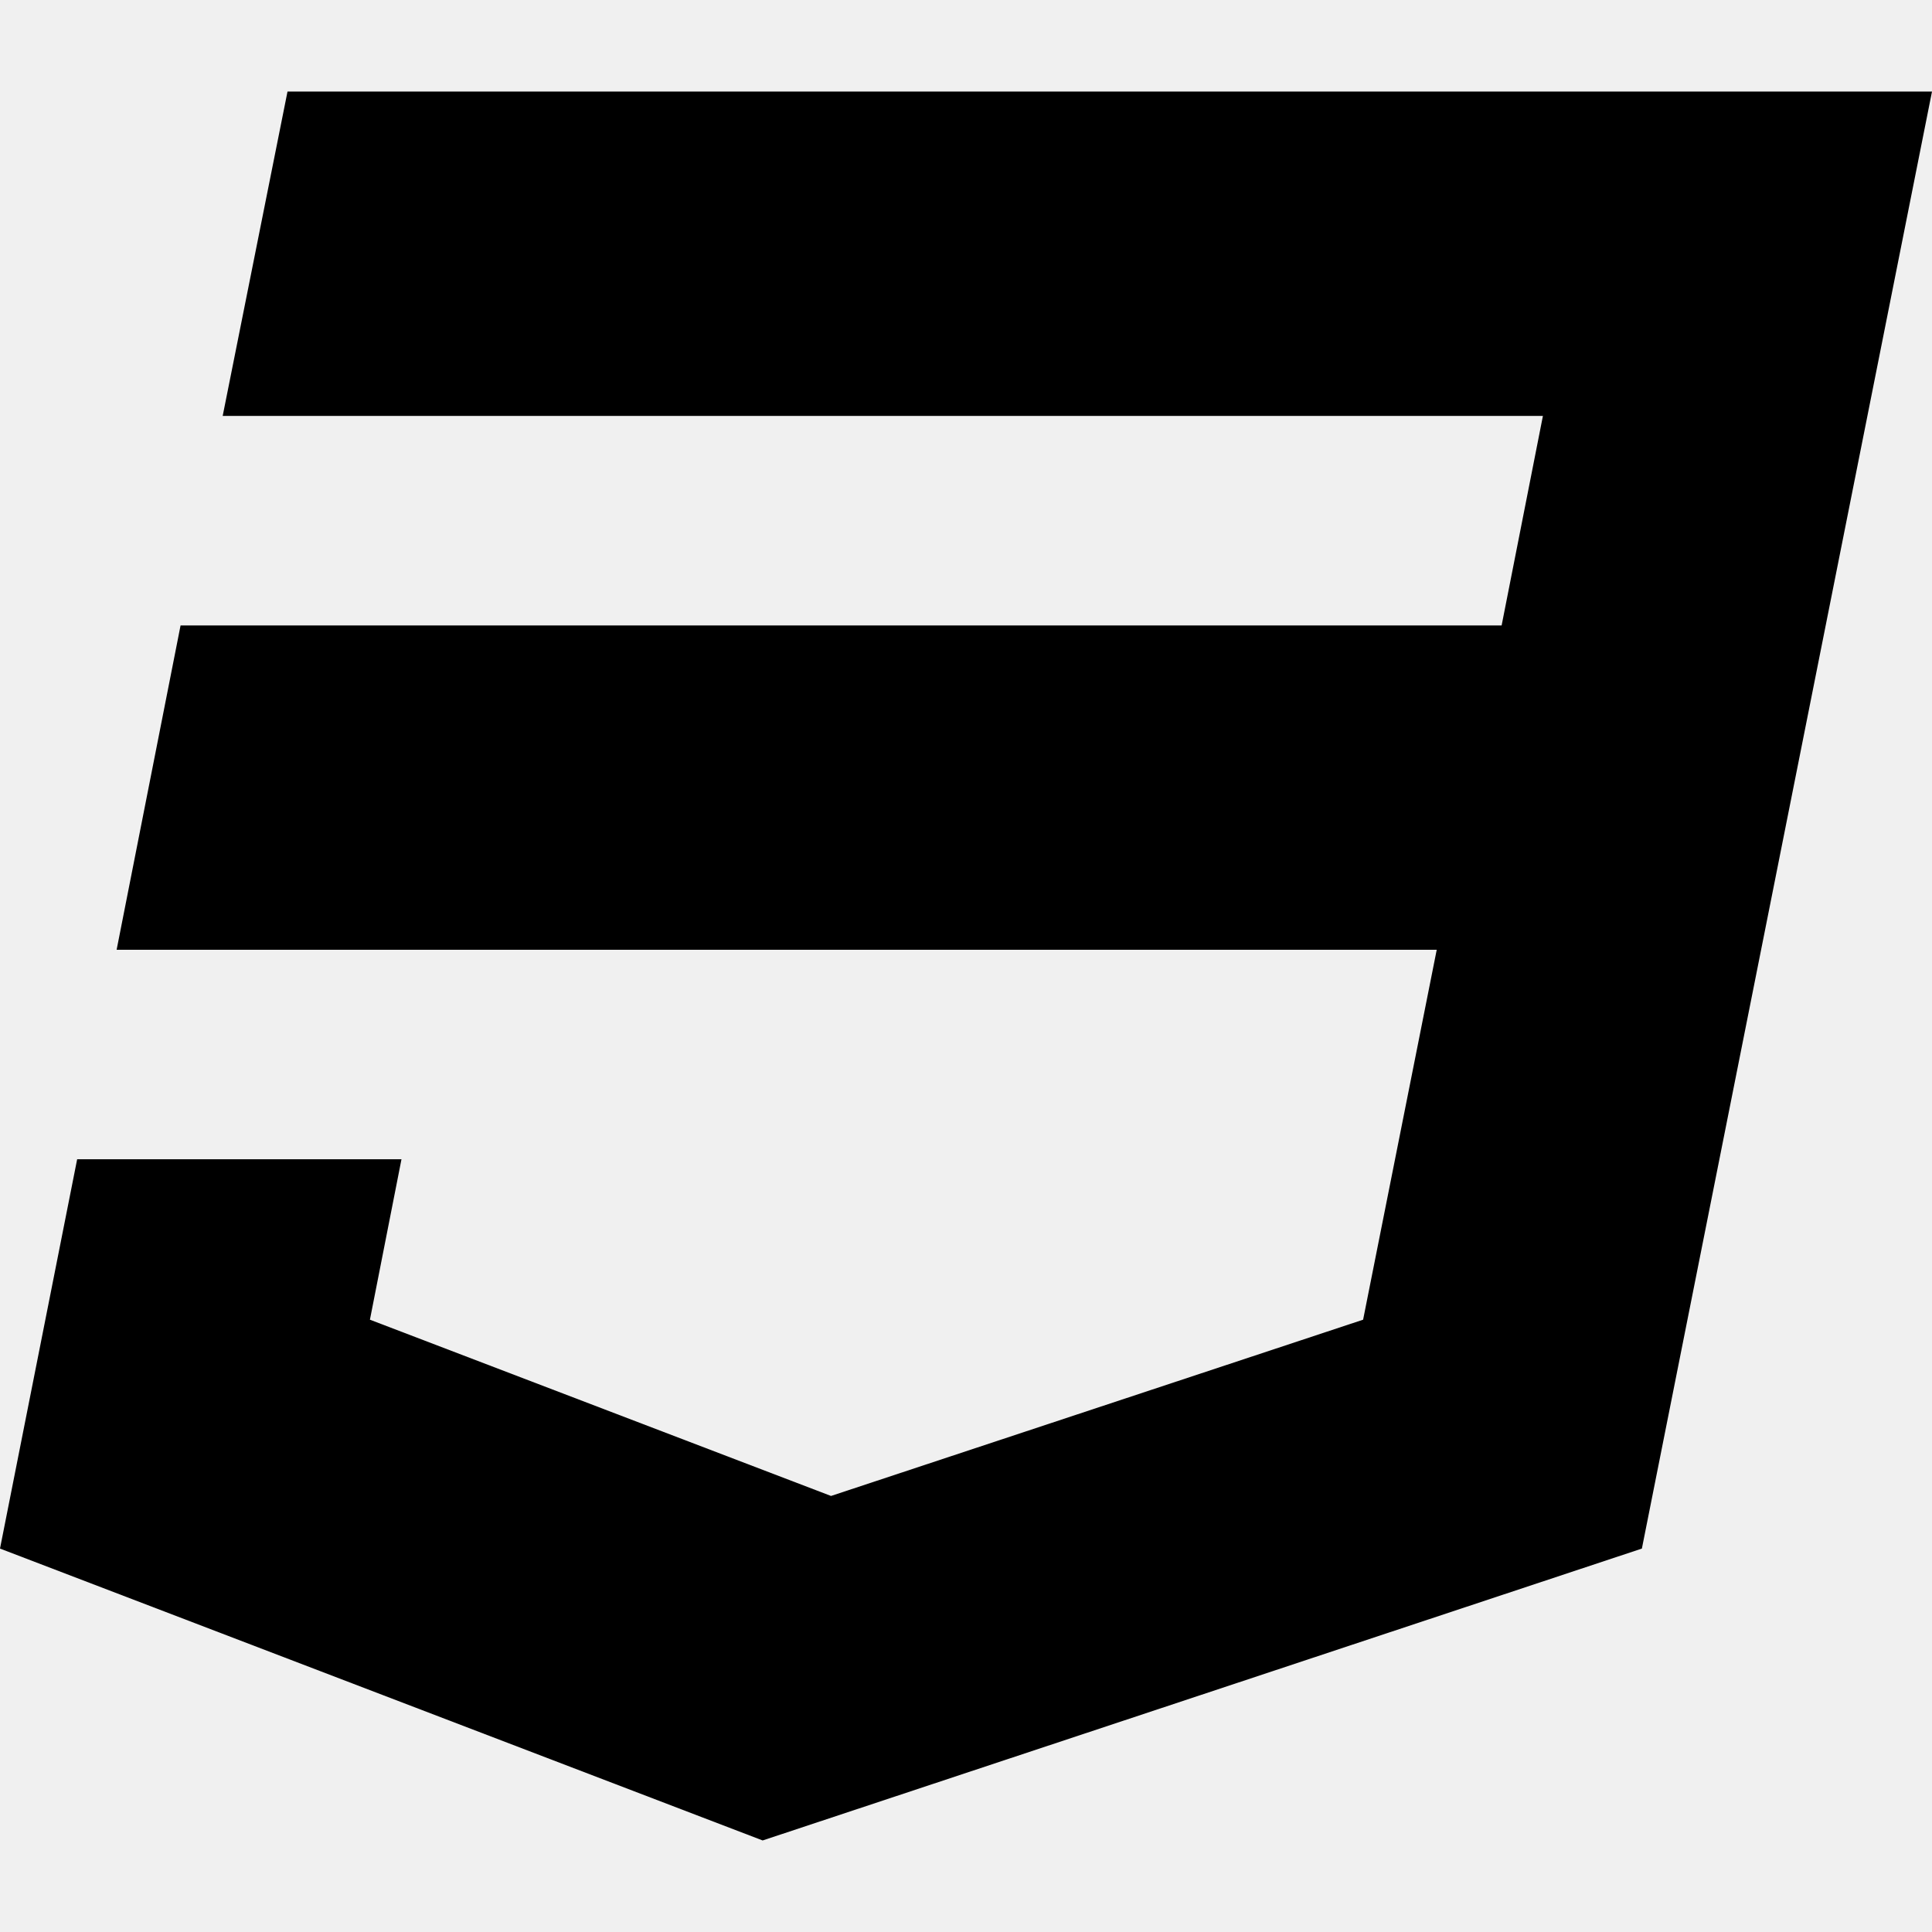
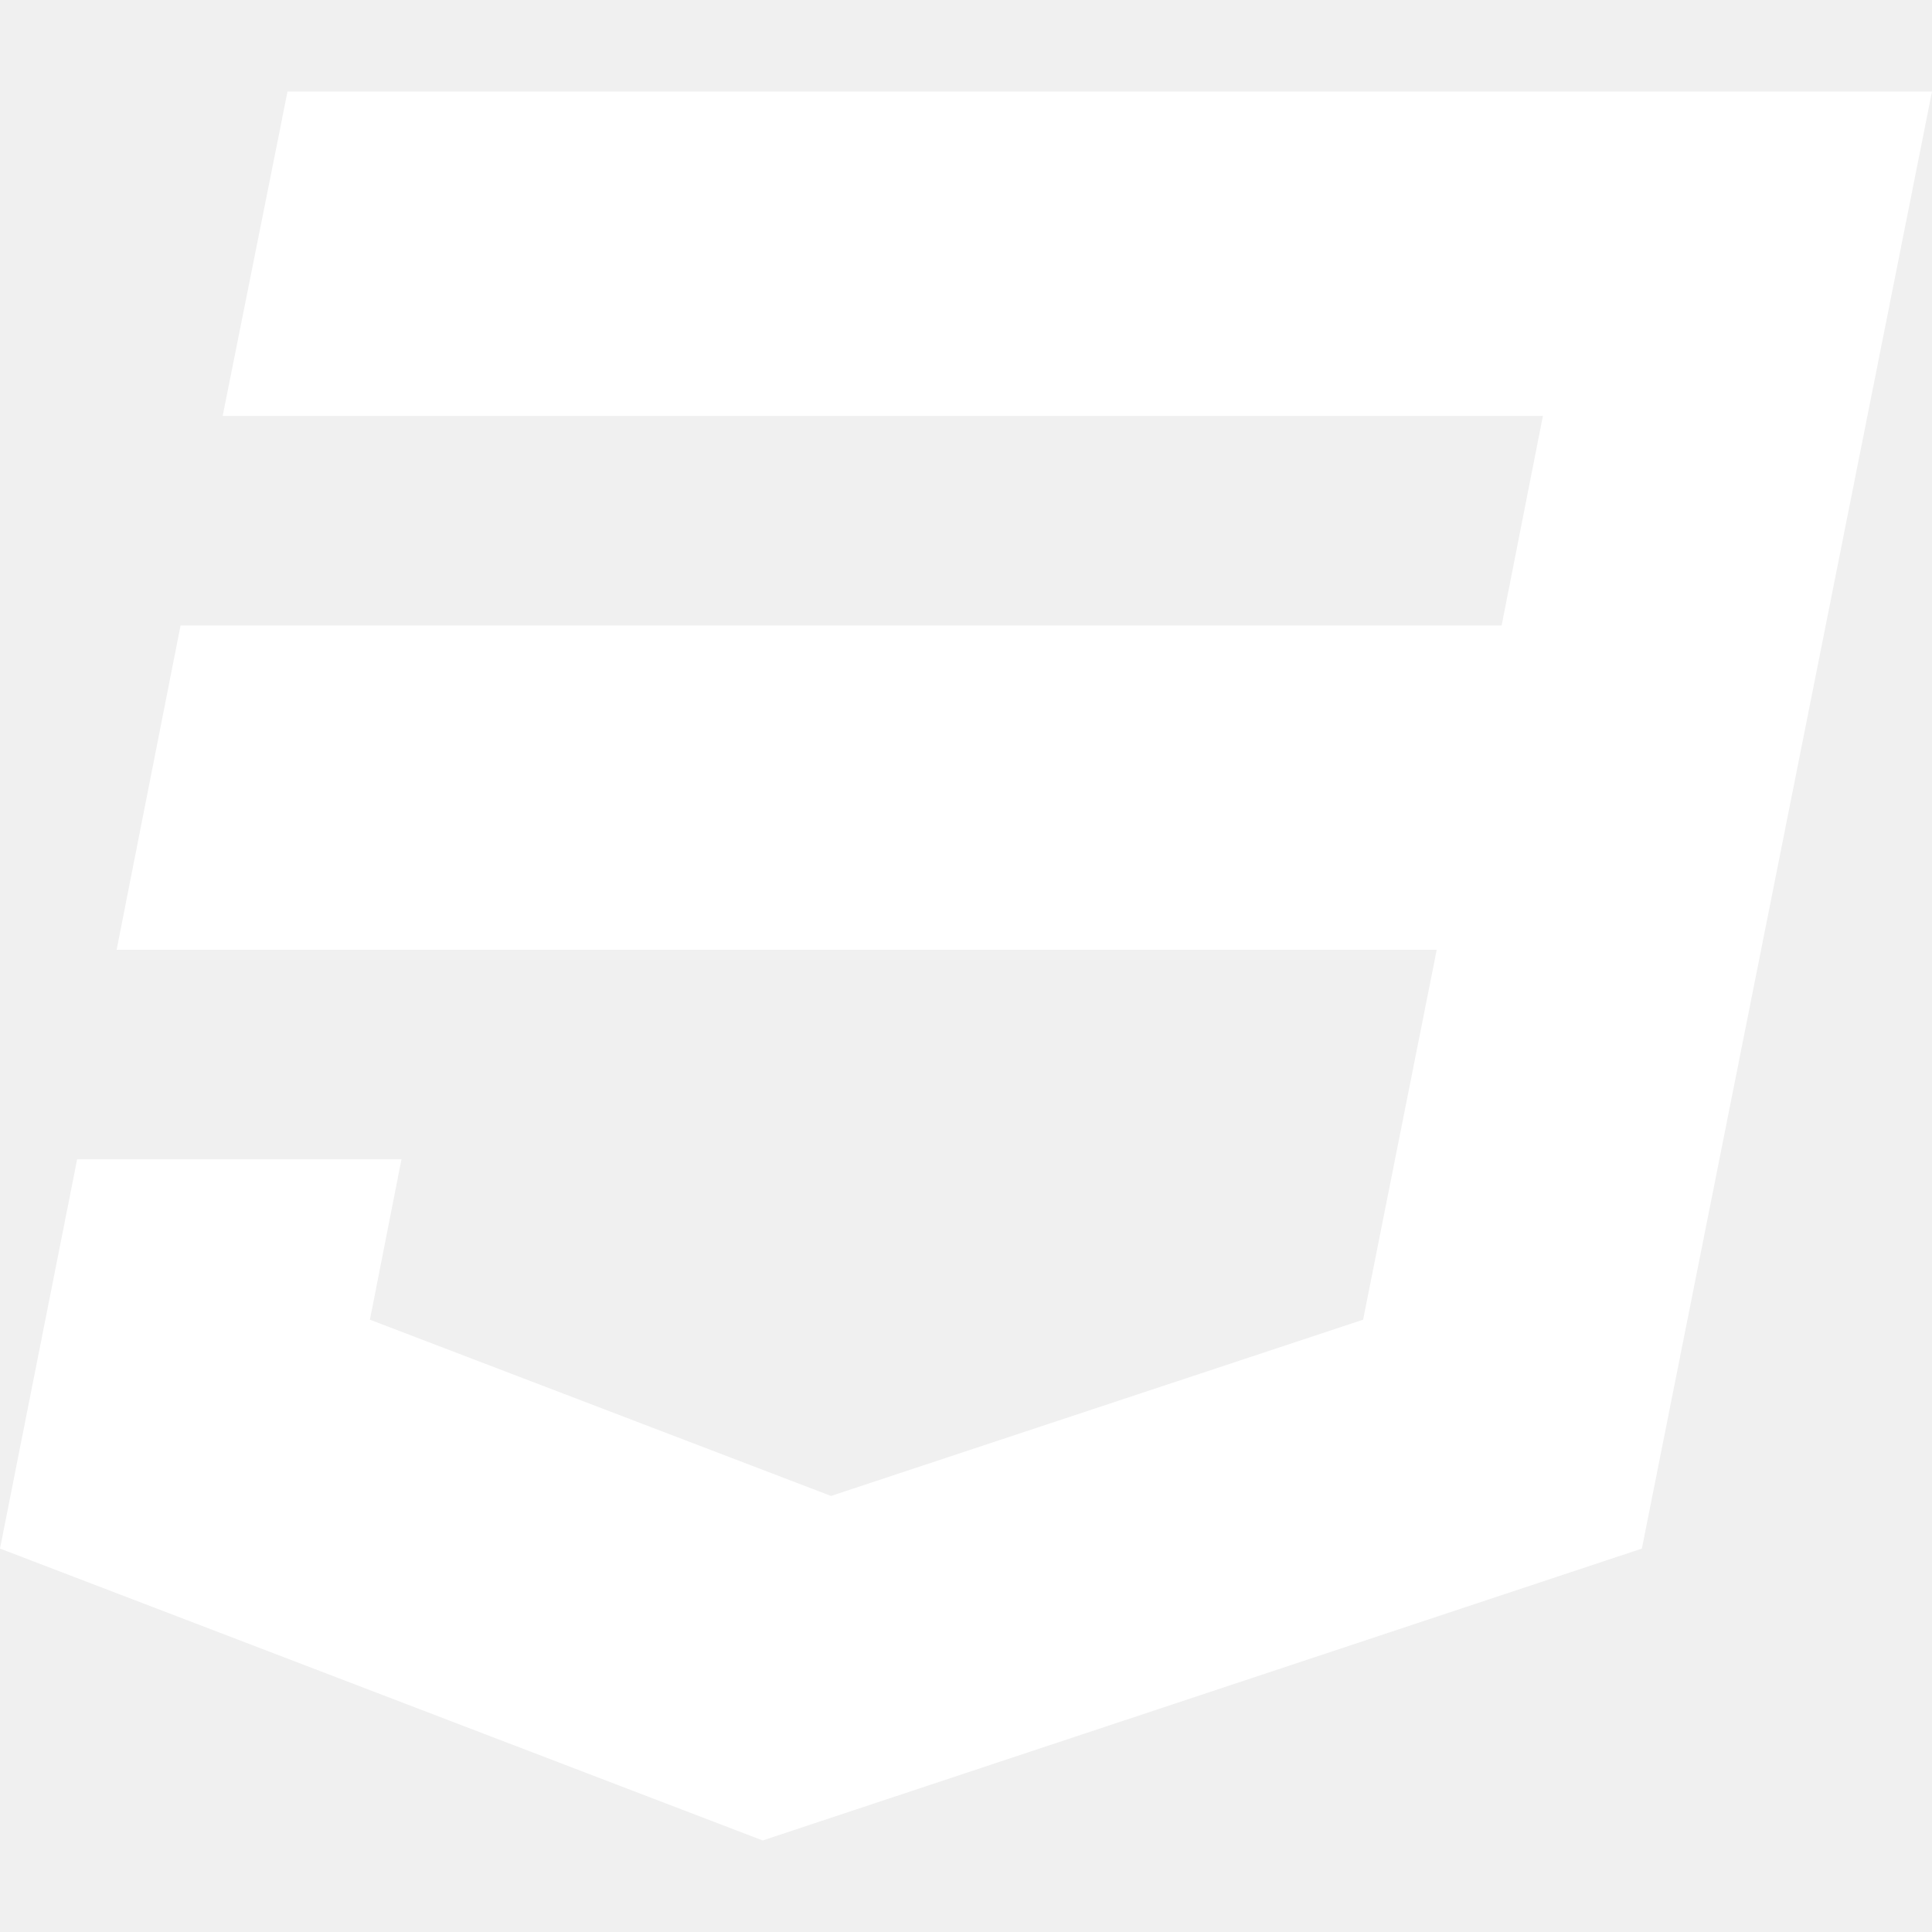
<svg xmlns="http://www.w3.org/2000/svg" version="1.1" width="512" height="512" viewBox="0 0 512 512">
  <g id="icomoon-ignore">
</g>
-   <path d="M76.194 24.261l-17.18 85.963h349.874l-10.942 55.527h-350.094l-16.946 85.949h349.842l-19.509 98.032-141.006 46.711-122.2-46.711 8.364-42.521h-85.949l-20.448 103.176 202.113 77.352 233.003-77.352 76.884-386.126z" />
+   <path fill="#fff" d="M76.194 24.261l-17.18 85.963h349.874l-10.942 55.527h-350.094l-16.946 85.949h349.842l-19.509 98.032-141.006 46.711-122.2-46.711 8.364-42.521h-85.949l-20.448 103.176 202.113 77.352 233.003-77.352 76.884-386.126z" />
</svg>
